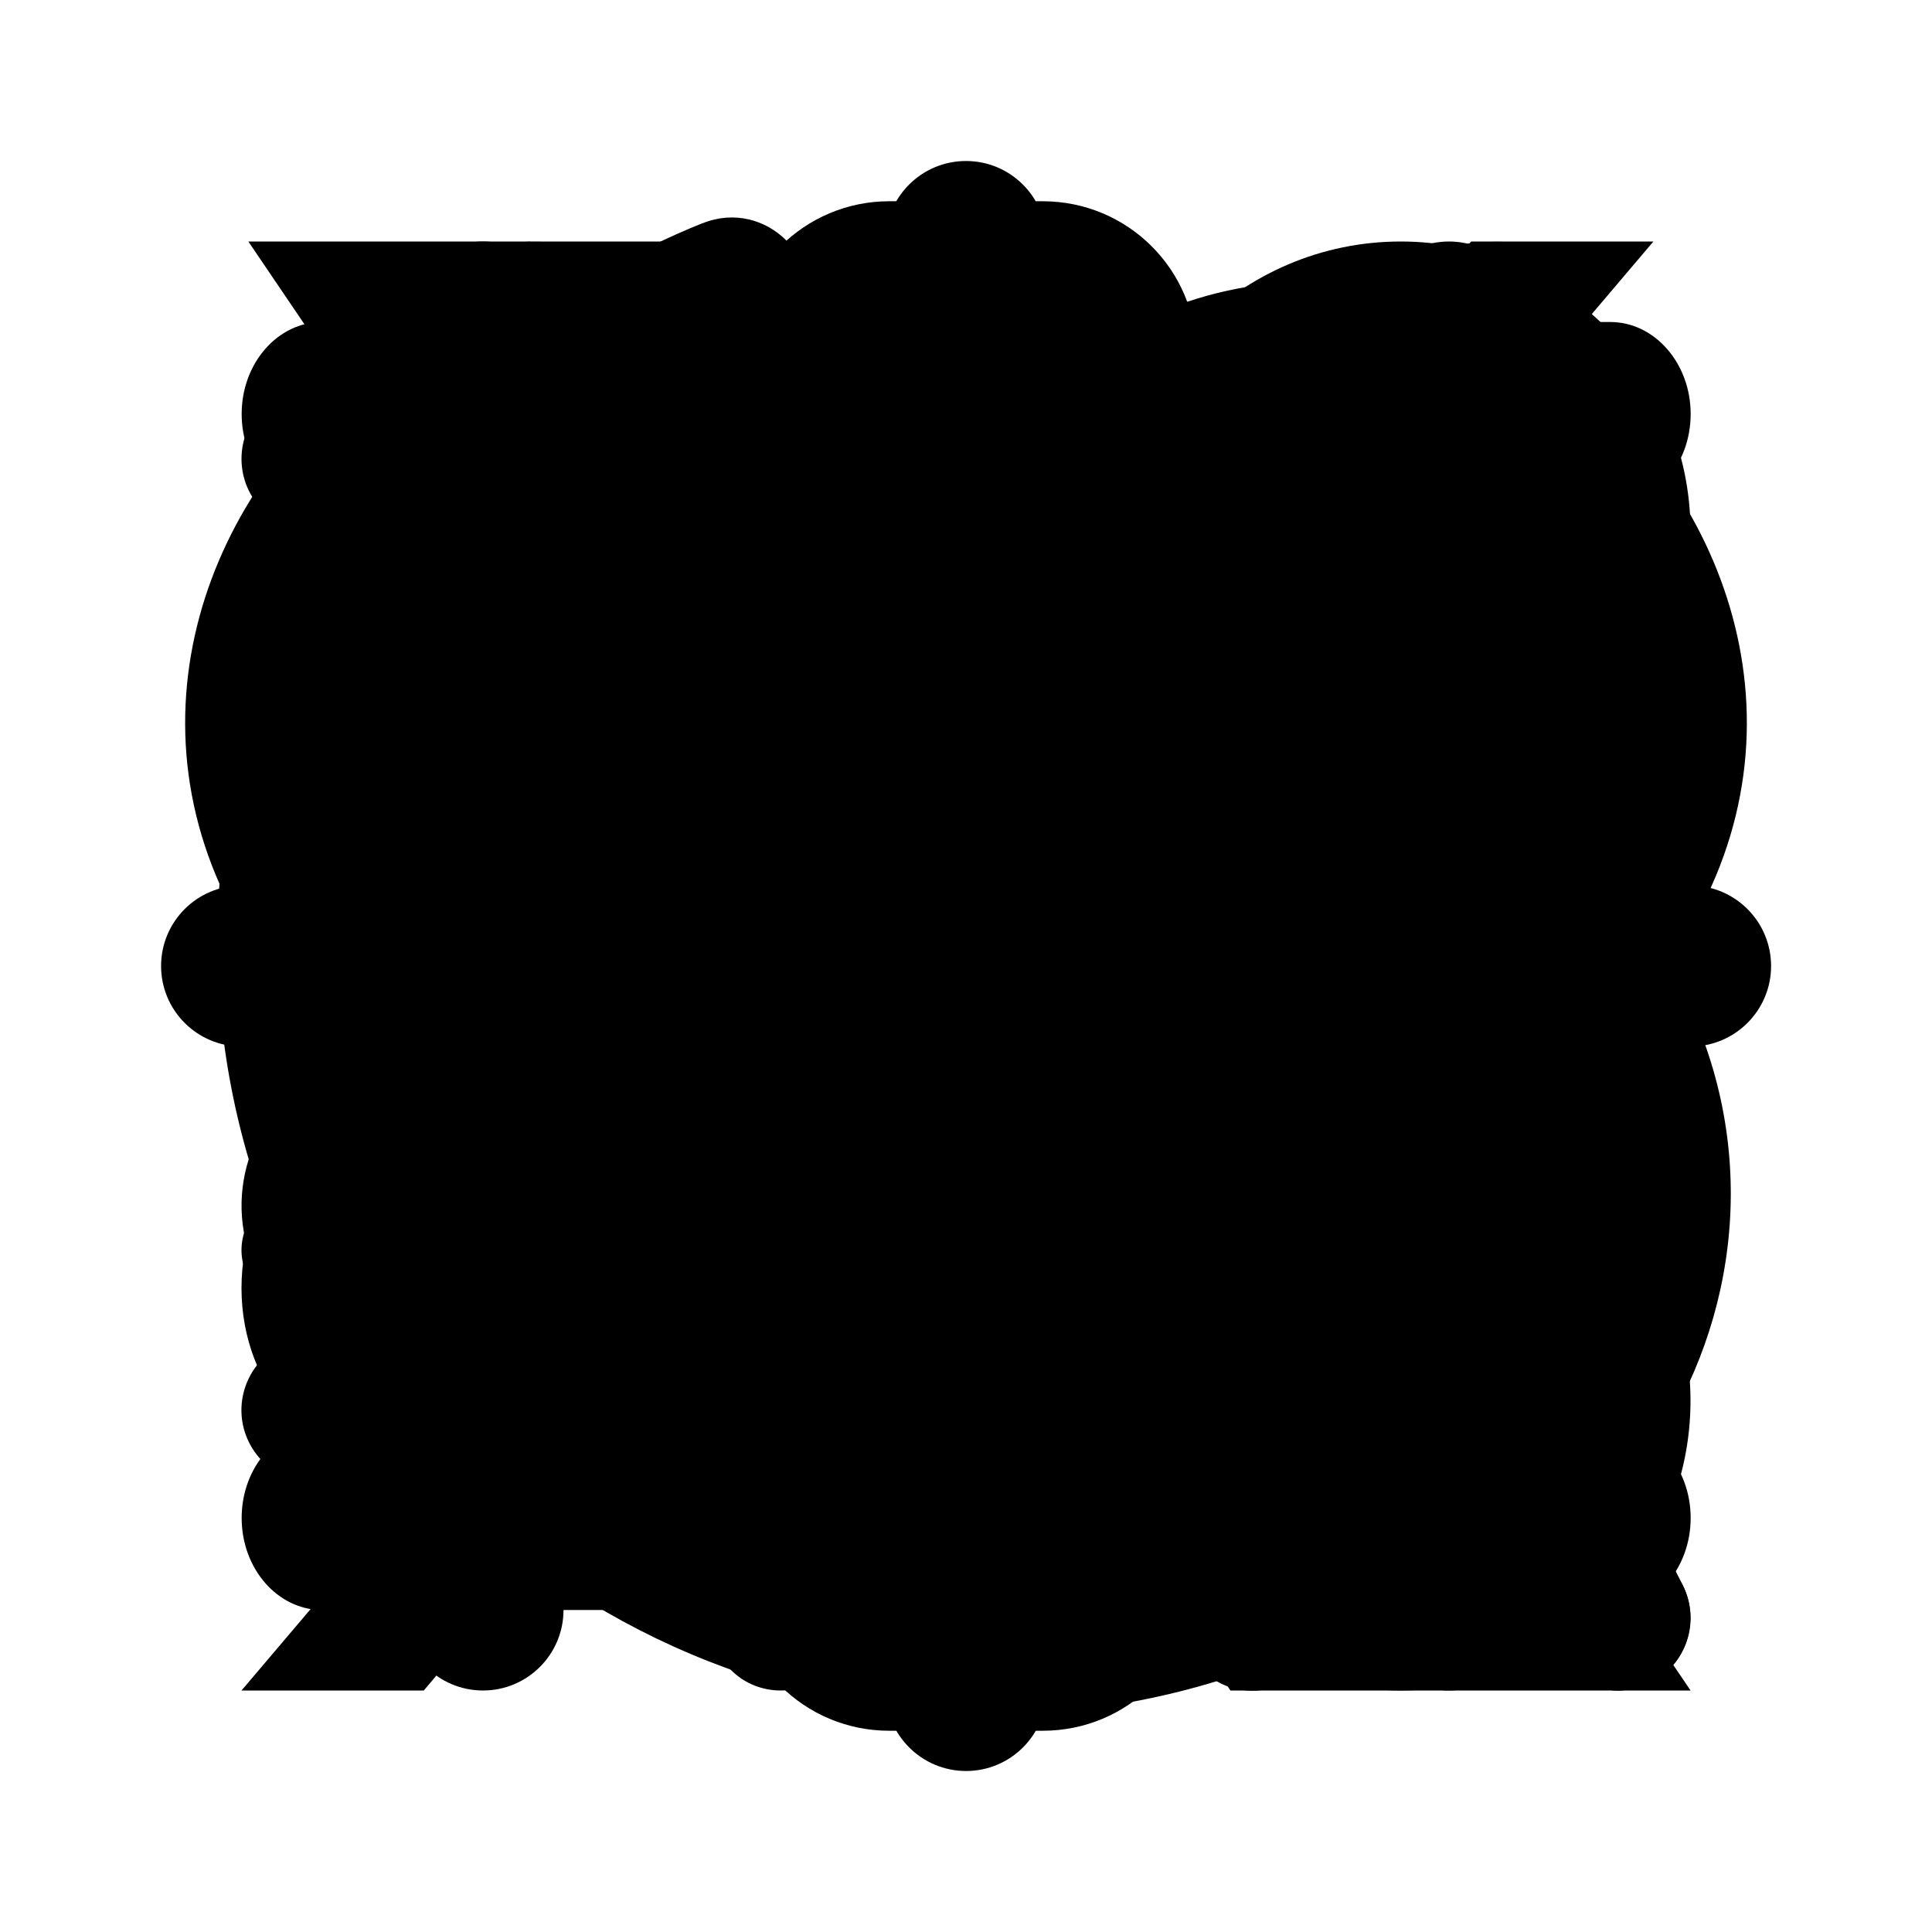
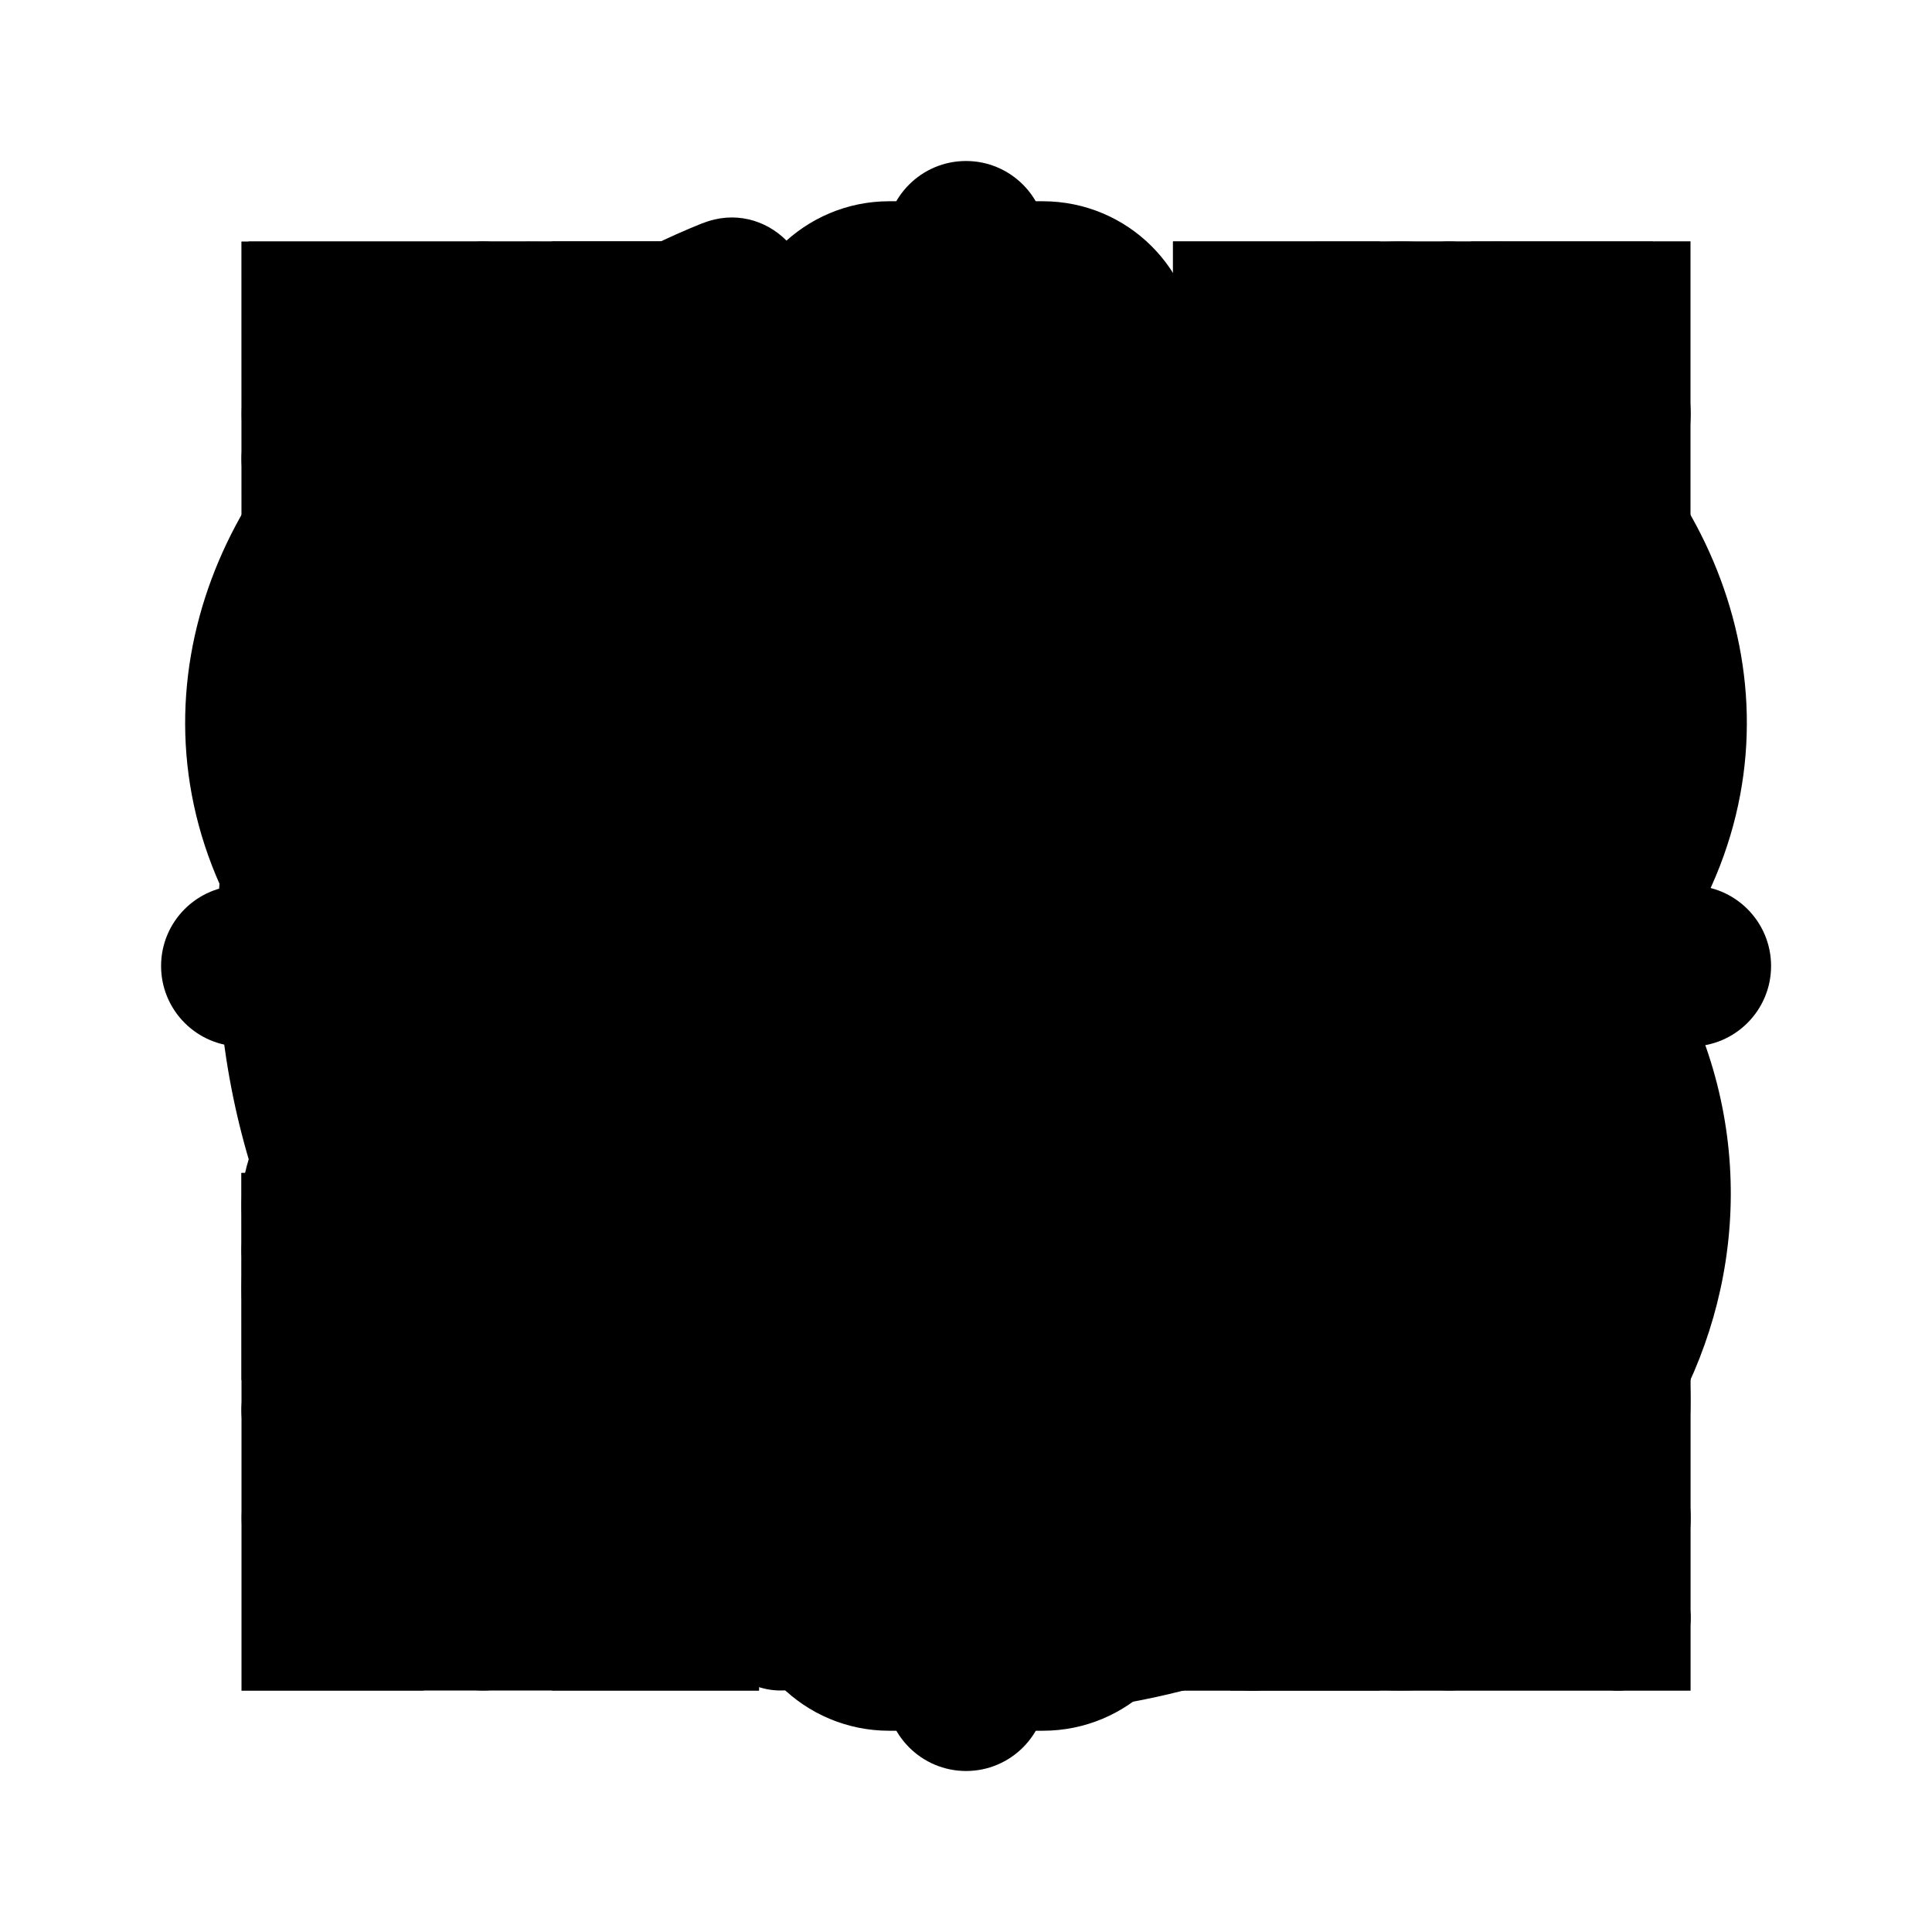
<svg xmlns="http://www.w3.org/2000/svg" version="1.1" viewBox="0 0 24 24">
  <path id="close" d="m5.143 4c-0.303 4.6e-5 -0.594 0.12-0.808 0.335-0.446 0.446-0.446 1.17 0 1.616l6.049 6.049-6.049 6.049c-0.446 0.446-0.446 1.17 0 1.616 0.446 0.446 1.17 0.446 1.616 0l6.049-6.049 6.049 6.049c0.446 0.446 1.17 0.446 1.616 0 0.446-0.446 0.446-1.17 0-1.616l-6.049-6.049 6.049-6.049c0.446-0.446 0.446-1.17 0-1.616-0.446-0.446-1.17-0.446-1.616 0l-6.049 6.049-6.049-6.049c-0.214-0.214-0.505-0.335-0.808-0.335z" />
  <path id="cog" d="m9.136 4.951v-0.551c0-1.045 0.859-1.9 1.909-1.9h1.909c1.054 0 1.909 0.851 1.909 1.9v0.551c0.657 0.265 1.274 0.62 1.833 1.054l0.477-0.276c0.914-0.53 2.087-0.219 2.616 0.694l0.955 1.653c0.526 0.908 0.214 2.068-0.697 2.594l-0.477 0.276c0.098 0.7 0.098 1.409 0 2.109l0.477 0.285c0.906 0.525 1.217 1.678 0.697 2.584l-0.955 1.653c-0.528 0.907-1.694 1.217-2.606 0.694l-0.477-0.285c-0.561 0.442-1.181 0.803-1.842 1.073v0.541c0 1.049-0.855 1.9-1.909 1.9h-1.909c-1.054 0-1.909-0.851-1.909-1.9v-0.551c-0.657-0.265-1.274-0.62-1.833-1.054l-0.477 0.276c-0.914 0.53-2.087 0.219-2.616-0.694l-0.955-1.653c-0.526-0.908-0.214-2.068 0.697-2.594l0.477-0.276c-0.098-0.7-0.098-1.409 0-2.109l-0.477-0.285c-0.906-0.525-1.217-1.678-0.697-2.584l0.955-1.653c0.528-0.907 1.694-1.217 2.606-0.694l0.477 0.285c0.561-0.442 1.181-0.803 1.842-1.073zm-1.069 2.907-0.515 0.484-1.69-0.969-0.955 1.653 1.68 0.96-0.162 0.694c-0.207 0.868-0.207 1.773 0 2.641l0.162 0.694-1.68 0.96 0.955 1.653 1.69-0.969 0.515 0.484c0.649 0.616 1.433 1.071 2.291 1.33l0.687 0.19v1.938h1.909v-1.938l0.678-0.19c0.861-0.257 1.649-0.713 2.301-1.33l0.515-0.484 1.69 0.969 0.955-1.653-1.68-0.96 0.162-0.694c0.207-0.868 0.207-1.773 0-2.641l-0.162-0.694 1.68-0.96-0.955-1.653-1.69 0.969-0.515-0.484c-0.649-0.616-1.433-1.071-2.291-1.33l-0.687-0.19v-1.938h-1.909v1.938l-0.678 0.19c-0.861 0.257-1.649 0.713-2.301 1.33zm3.933 7.942c-5.091 0-5.091-7.6 0-7.6 5.091 0 5.091 7.6 0 7.6zm0-1.9c2.546 0 2.546-3.8 0-3.8-2.546 0-2.546 3.8 0 3.8z" />
  <path id="dark" d="m8.728 2.772c-3.536 1.421-6.028 4.886-6.028 8.919 0 5.296 4.314 9.61 9.61 9.61 4.033 0 7.498-2.493 8.919-6.028 0.315-0.785-0.465-1.565-1.25-1.25-0.885 0.356-1.849 0.552-2.864 0.552-4.257 0-7.688-3.43-7.688-7.688 0-1.015 0.196-1.979 0.552-2.864 0.315-0.785-0.465-1.565-1.25-1.25zm-0.963 2.765c-0.067 0.458-0.261 0.873-0.261 1.349 0 5.296 4.314 9.61 9.609 9.61 0.476 0 0.891-0.194 1.349-0.261-1.398 1.893-3.612 3.144-6.154 3.144-4.257 0-7.688-3.43-7.688-7.688 0-2.542 1.251-4.756 3.144-6.154z" />
+   <path id="fullscreen" d="m5.571 14.571h-2.571v6.429h6.429v-2.571h-3.857zm-2.571-5.143h2.571v-3.857h3.857v-2.571h-6.429zm15.429 9h-3.857v2.571h6.429v-6.429h-2.571zm-3.857-15.429v2.571h3.857v3.857h2.571v-6.429z" />
+   <path id="fullscreen-exit" d="m3 17.143h3.857v3.857h2.571v-6.429h-6.429zm3.857-10.286h-3.857v2.571h6.429v-6.429h-2.571zm7.714 14.143h2.571v-3.857h3.857v-2.571h-6.429zm2.571-14.143v-3.857h-2.571v6.429h6.429v-2.571z" />
  <path id="github" d="m6.592 3.001c-0.201 0.005-0.406 0.052-0.406 0.052-0.239 0.066-0.433 0.228-0.532 0.441-0.451 0.983-0.463 2.067-0.168 3.092-0.76 0.893-1.236 1.97-1.23 3.119v0.001 0.002c7.769e-4 2.275 0.792 3.85 2.008 4.805 0.867 0.68 1.883 0.988 2.898 1.197-0.206 0.463-0.314 0.954-0.288 1.464-0.549 0.09-1.119 0.189-1.431 0.121-0.439-0.096-0.729-0.284-1.025-0.56-0.296-0.276-0.568-0.642-0.909-1.017-0.342-0.375-0.795-0.791-1.468-0.948-0.449-0.105-0.904 0.15-1.016 0.569-0.112 0.419 0.161 0.844 0.61 0.948 0.164 0.038 0.338 0.159 0.599 0.444 0.26 0.285 0.564 0.701 1.001 1.108 0.437 0.408 1.036 0.806 1.827 0.979 0.495 0.108 1.175-0.046 1.8-0.124v1.524c0 0.432 0.375 0.782 0.837 0.782 0.462 0 0.837-0.35 0.837-0.782v-3.025c1.42e-4 -0.018-3.41e-4 -0.037-2e-3 -0.055-0.04-0.525 0.161-1.04 0.553-1.418 0.48-0.464 0.186-1.24-0.499-1.319-1.247-0.145-2.424-0.44-3.246-1.085-0.822-0.646-1.411-1.651-1.411-3.611 9.3e-6 -0.002 9.3e-6 -3e-3 0-0.004-0.006-0.898 0.362-1.762 1.025-2.412 0.221-0.217 0.29-0.532 0.178-0.812-0.239-0.598-0.218-1.234-0.061-1.846 0.413 0.09 1.107 0.321 2.159 0.979 0.201 0.126 0.451 0.164 0.685 0.105 1.776-0.449 3.647-0.449 5.423 0 0.234 0.059 0.484 0.021 0.685-0.105 1.051-0.658 1.746-0.889 2.159-0.979 0.158 0.612 0.178 1.248-0.061 1.846-0.112 0.28-0.043 0.596 0.178 0.812 0.658 0.645 1.025 1.501 1.025 2.393 0 1.977-0.591 2.991-1.411 3.635-0.82 0.644-1.994 0.93-3.236 1.06-0.693 0.071-0.995 0.856-0.509 1.322 0.397 0.382 0.599 0.903 0.554 1.434-2e-3 0.021-3e-3 0.042-4e-3 0.063v3.025c0 0.432 0.375 0.782 0.837 0.782 0.462 0 0.837-0.35 0.837-0.782v-3.025l-4e-3 0.061c0.046-0.542-0.077-1.067-0.294-1.559 1.014-0.201 2.03-0.504 2.894-1.183 1.218-0.957 2.008-2.541 2.008-4.832-4e-6 -1.141-0.475-2.21-1.23-3.096 0.295-1.024 0.283-2.107-0.168-3.09-0.098-0.213-0.293-0.375-0.531-0.441 0 0-0.205-0.047-0.406-0.052-0.2-0.005-0.466 0.013-0.795 0.081-0.579 0.12-1.443 0.5-2.445 1.079-1.843-0.412-3.753-0.412-5.596 0-1.002-0.58-1.866-0.96-2.445-1.079-0.329-0.068-0.594-0.086-0.795-0.081z" />
  <path id="heart" d="m12.674 5.024c5.007-4.705 12.181 2.529 7.515 7.579l-7.56 7.633c-0.347 0.352-0.912 0.352-1.258 0l-7.56-7.633c-4.666-5.05 2.508-12.284 7.516-7.579l0.674 0.67zm6.266 6.319c3.344-3.373-1.672-8.431-5.016-5.059l-1.294 1.314c-0.347 0.352-0.912 0.352-1.258 0l-1.294-1.314c-3.344-3.373-8.36 1.686-5.016 5.059l6.939 6.998z" />
  <path id="light" d="m12 2c-0.552 0-1 0.448-1 1v1c0 0.552 0.448 1 1 1s1-0.448 1-1v-1c0-0.552-0.448-1-1-1zm-6.363 2.637c-0.265 4e-5 -0.52 0.105-0.707 0.293-0.39 0.391-0.39 1.024 0 1.414l0.707 0.707c0.391 0.39 1.024 0.39 1.414 0 0.39-0.391 0.39-1.024 0-1.414l-0.707-0.707c-0.188-0.188-0.442-0.293-0.707-0.293zm12.02 0.293-0.707 0.707c-0.39 0.391-0.39 1.024 0 1.414 0.391 0.39 1.024 0.39 1.414 0l0.707-0.707c0.39-0.391 0.39-1.024 0-1.414-0.391-0.39-1.024-0.39-1.414 0zm-5.656 2.07c-2.75 0-5 2.25-5 5 0 2.749 2.25 5 5 5 2.75 0 5-2.25 5-5 0-2.75-2.25-5-5-5zm0 2c1.669 0 3 1.331 3 3 0 1.669-1.331 3-3 3-1.669 0-3-1.331-3-3 0-1.669 1.331-3 3-3zm-9 2c-0.552 0-1 0.448-1 1s0.448 1 1 1h1c0.552 0 1-0.448 1-1s-0.448-1-1-1zm17 0c-0.552 0-1 0.448-1 1s0.448 1 1 1h1c0.552 0 1-0.448 1-1s-0.448-1-1-1zm-13.656 5.656c-0.265 4e-5 -0.52 0.105-0.707 0.293l-0.707 0.707c-0.39 0.391-0.39 1.024 0 1.414 0.391 0.39 1.024 0.39 1.414 0l0.707-0.707c0.39-0.391 0.39-1.024 0-1.414-0.188-0.188-0.442-0.293-0.707-0.293zm10.605 0.293c-0.39 0.391-0.39 1.024 0 1.414l0.707 0.707c0.391 0.39 1.024 0.39 1.414 0 0.39-0.391 0.39-1.024 0-1.414l-0.707-0.707c-0.391-0.39-1.024-0.39-1.414 0zm-4.949 2.051c-0.552 0-1 0.448-1 1v1c0 0.552 0.448 1 1 1s1-0.448 1-1v-1c0-0.552-0.448-1-1-1z" />
  <path id="link" d="m19.098 12.973c1.432 2.518-0.395 5.637-3.302 5.638h-3.796c-5.061 0-5.061-7.556 0-7.556h0.949c1.265 0 1.265-1.889 0-1.889h-0.949c-3.144 0-5.694 2.537-5.694 5.667 0 3.13 2.549 5.667 5.694 5.667h3.796c4.374 2e-3 7.117-4.702 4.944-8.481l-0.01-0.019c-0.651-1.083-2.284-0.11-1.632 0.973zm-14.196-1.946c-1.432-2.518 0.395-5.637 3.302-5.638h3.796c5.061 0 5.061 7.556 0 7.556h-0.949c-1.265 0-1.265 1.889 0 1.889h0.949c3.144 0 5.694-2.537 5.694-5.667 0-3.13-2.549-5.667-5.694-5.667h-3.796c-4.374-0.002-7.117 4.702-4.944 8.481l0.009 0.019c0.652 1.083 2.284 0.11 1.632-0.973z" />
  <path id="menu" d="m4.002 4h16a1 1.143 0 0 1 0 2.286h-16a1 1.143 0 1 1 0-2.286zm0 6.857h16a1 1.143 0 0 1 0 2.286h-16a1 1.143 0 0 1 0-2.286zm0 6.857h16a1 1.143 0 0 1 0 2.286h-16a1 1.143 0 0 1 0-2.286z" />
  <path id="minus" d="m4 11c-0.552 0-1 0.448-1 1s0.448 1 1 1h16c0.552 0 1-0.448 1-1s-0.448-1-1-1z" />
  <path id="plus" d="m12 3c-0.552 0-1 0.448-1 1v7h-7c-0.552 0-1 0.448-1 1 0 0.552 0.448 1 1 1h7v7c0 0.552 0.448 1 1 1 0.552 0 1-0.448 1-1v-7h7c0.552 0 1-0.448 1-1 0-0.552-0.448-1-1-1h-7v-7c0-0.552-0.448-1-1-1z" />
  <path id="preferences" d="m6 3c-0.552 0-1 0.448-1 1v9.416c-1.107 0.443-2 1.327-2 2.584s0.893 2.141 2 2.584v1.416c0 0.552 0.448 1 1 1s1-0.448 1-1v-1.416c1.107-0.443 2-1.327 2-2.584s-0.893-2.141-2-2.584v-9.416c0-0.552-0.448-1-1-1zm6 0c-0.552 0-1 0.448-1 1v1.416c-1.107 0.443-2 1.327-2 2.584 0 1.257 0.893 2.141 2 2.584v9.416c0 0.552 0.448 1 1 1s1-0.448 1-1v-9.416c1.107-0.443 2-1.327 2-2.584 0-1.257-0.893-2.141-2-2.584v-1.416c0-0.552-0.448-1-1-1zm6 0c-0.552 0-1 0.448-1 1v9.416c-1.107 0.443-2 1.327-2 2.584s0.893 2.141 2 2.584v1.416c0 0.552 0.448 1 1 1s1-0.448 1-1v-1.416c1.107-0.443 2-1.327 2-2.584s-0.893-2.141-2-2.584v-9.416c0-0.552-0.448-1-1-1zm-6 4c0.564 0 1 0.436 1 1s-0.436 1-1 1-1-0.436-1-1 0.436-1 1-1zm-6 8c0.564 0 1 0.436 1 1s-0.436 1-1 1-1-0.436-1-1 0.436-1 1-1zm12 0c0.564 0 1 0.436 1 1s-0.436 1-1 1-1-0.436-1-1 0.436-1 1-1z" />
  <path id="search" d="m15.922 14.641 4.865 4.874a0.903 0.903 0 0 1-1.282 1.264l-4.856-4.856a7.22 7.221 0 1 1 1.273-1.273zm-5.704 0.993a5.415 5.415 0 1 0 0-10.831 5.415 5.415 0 0 0 0 10.831z" />
  <path id="share" d="m17.4 3c-1.978 0-3.6 1.623-3.6 3.6 0 0.254 0.116 0.47 0.167 0.71l-4.776 2.387c-0.661-0.741-1.527-1.297-2.591-1.297-1.978 0-3.6 1.622-3.6 3.6 0 1.978 1.623 3.6 3.6 3.6 1.064 0 1.93-0.556 2.591-1.297l4.776 2.387c-0.05 0.241-0.167 0.456-0.167 0.71 0 1.978 1.623 3.6 3.6 3.6 1.978 0 3.6-1.622 3.6-3.6s-1.623-3.6-3.6-3.6c-1.064 0-1.93 0.556-2.591 1.297l-4.776-2.387c0.05-0.241 0.167-0.456 0.167-0.71s-0.116-0.47-0.167-0.71l4.776-2.387c0.661 0.741 1.527 1.297 2.591 1.297 1.978 0 3.6-1.623 3.6-3.6s-1.623-3.6-3.6-3.6zm0 1.8c1.005 0 1.8 0.795 1.8 1.8s-0.795 1.8-1.8 1.8c-0.712 0-1.315-0.406-1.61-0.995-0.121-0.242-0.19-0.512-0.19-0.805 0-1.005 0.795-1.8 1.8-1.8zm-10.8 5.4c0.712 0 1.315 0.406 1.61 0.995 0.121 0.242 0.19 0.512 0.19 0.805s-0.068 0.563-0.19 0.805c-0.295 0.589-0.898 0.995-1.61 0.995-1.005 0-1.8-0.795-1.8-1.8s0.795-1.8 1.8-1.8zm10.8 5.4c1.005 0 1.8 0.795 1.8 1.8s-0.795 1.8-1.8 1.8-1.8-0.795-1.8-1.8c0-0.293 0.068-0.563 0.19-0.805 0.295-0.589 0.898-0.995 1.61-0.995z" />
  <path id="translate" d="m9.3 3c-0.497 0-0.9 0.403-0.9 0.9v0.9h-4.5c-0.497 0-0.9 0.403-0.9 0.9s0.403 0.9 0.9 0.9h7.579c-0.443 1.818-1.178 3.511-2.206 5.01-0.571-0.835-1.075-1.717-1.473-2.659-0.193-0.458-0.721-0.673-1.179-0.48-0.458 0.193-0.673 0.721-0.48 1.179 0.516 1.22 1.21 2.335 1.981 3.391-1.308 1.486-2.832 2.78-4.623 3.67-0.445 0.221-0.627 0.761-0.406 1.206 0.221 0.446 0.762 0.628 1.208 0.406 1.907-0.948 3.529-2.319 4.95-3.876 0.123 0.136 0.217 0.297 0.345 0.429 0.346 0.357 0.915 0.367 1.273 0.021 0.358-0.345 0.368-0.915 0.023-1.273-0.154-0.16-0.27-0.352-0.417-0.519 1.396-1.901 2.353-4.12 2.869-6.505h1.357c0.497 0 0.9-0.403 0.9-0.9 0-0.497-0.403-0.9-0.9-0.9h-4.5v-0.9c0-0.497-0.403-0.9-0.9-0.9zm6.3 7.2c-0.341-2.3e-5 -0.653 0.193-0.805 0.497l-4.5 9c-0.222 0.445-0.042 0.985 0.403 1.208 0.445 0.222 0.985 0.042 1.208-0.403l1.1-2.203h5.189l1.1 2.203c0.222 0.445 0.763 0.625 1.208 0.403 0.445-0.222 0.625-0.763 0.403-1.208l-4.5-9c-0.152-0.305-0.464-0.497-0.805-0.497zm0 2.913 1.694 3.387h-3.389z" />
  <path id="twitter" d="m3.085 3 6.745 9.953-6.83 8.047h2.264l5.572-6.564 4.449 6.564h5.716l-6.988-10.311 6.526-7.689h-2.264l-5.267 6.208-4.206-6.208zm3.151 1.739h1.552l4.175 6.055 0.664 0.963 5.211 7.556h-1.554l-4.38-6.352-0.054-0.08-0.664-0.963z" />
</svg>
